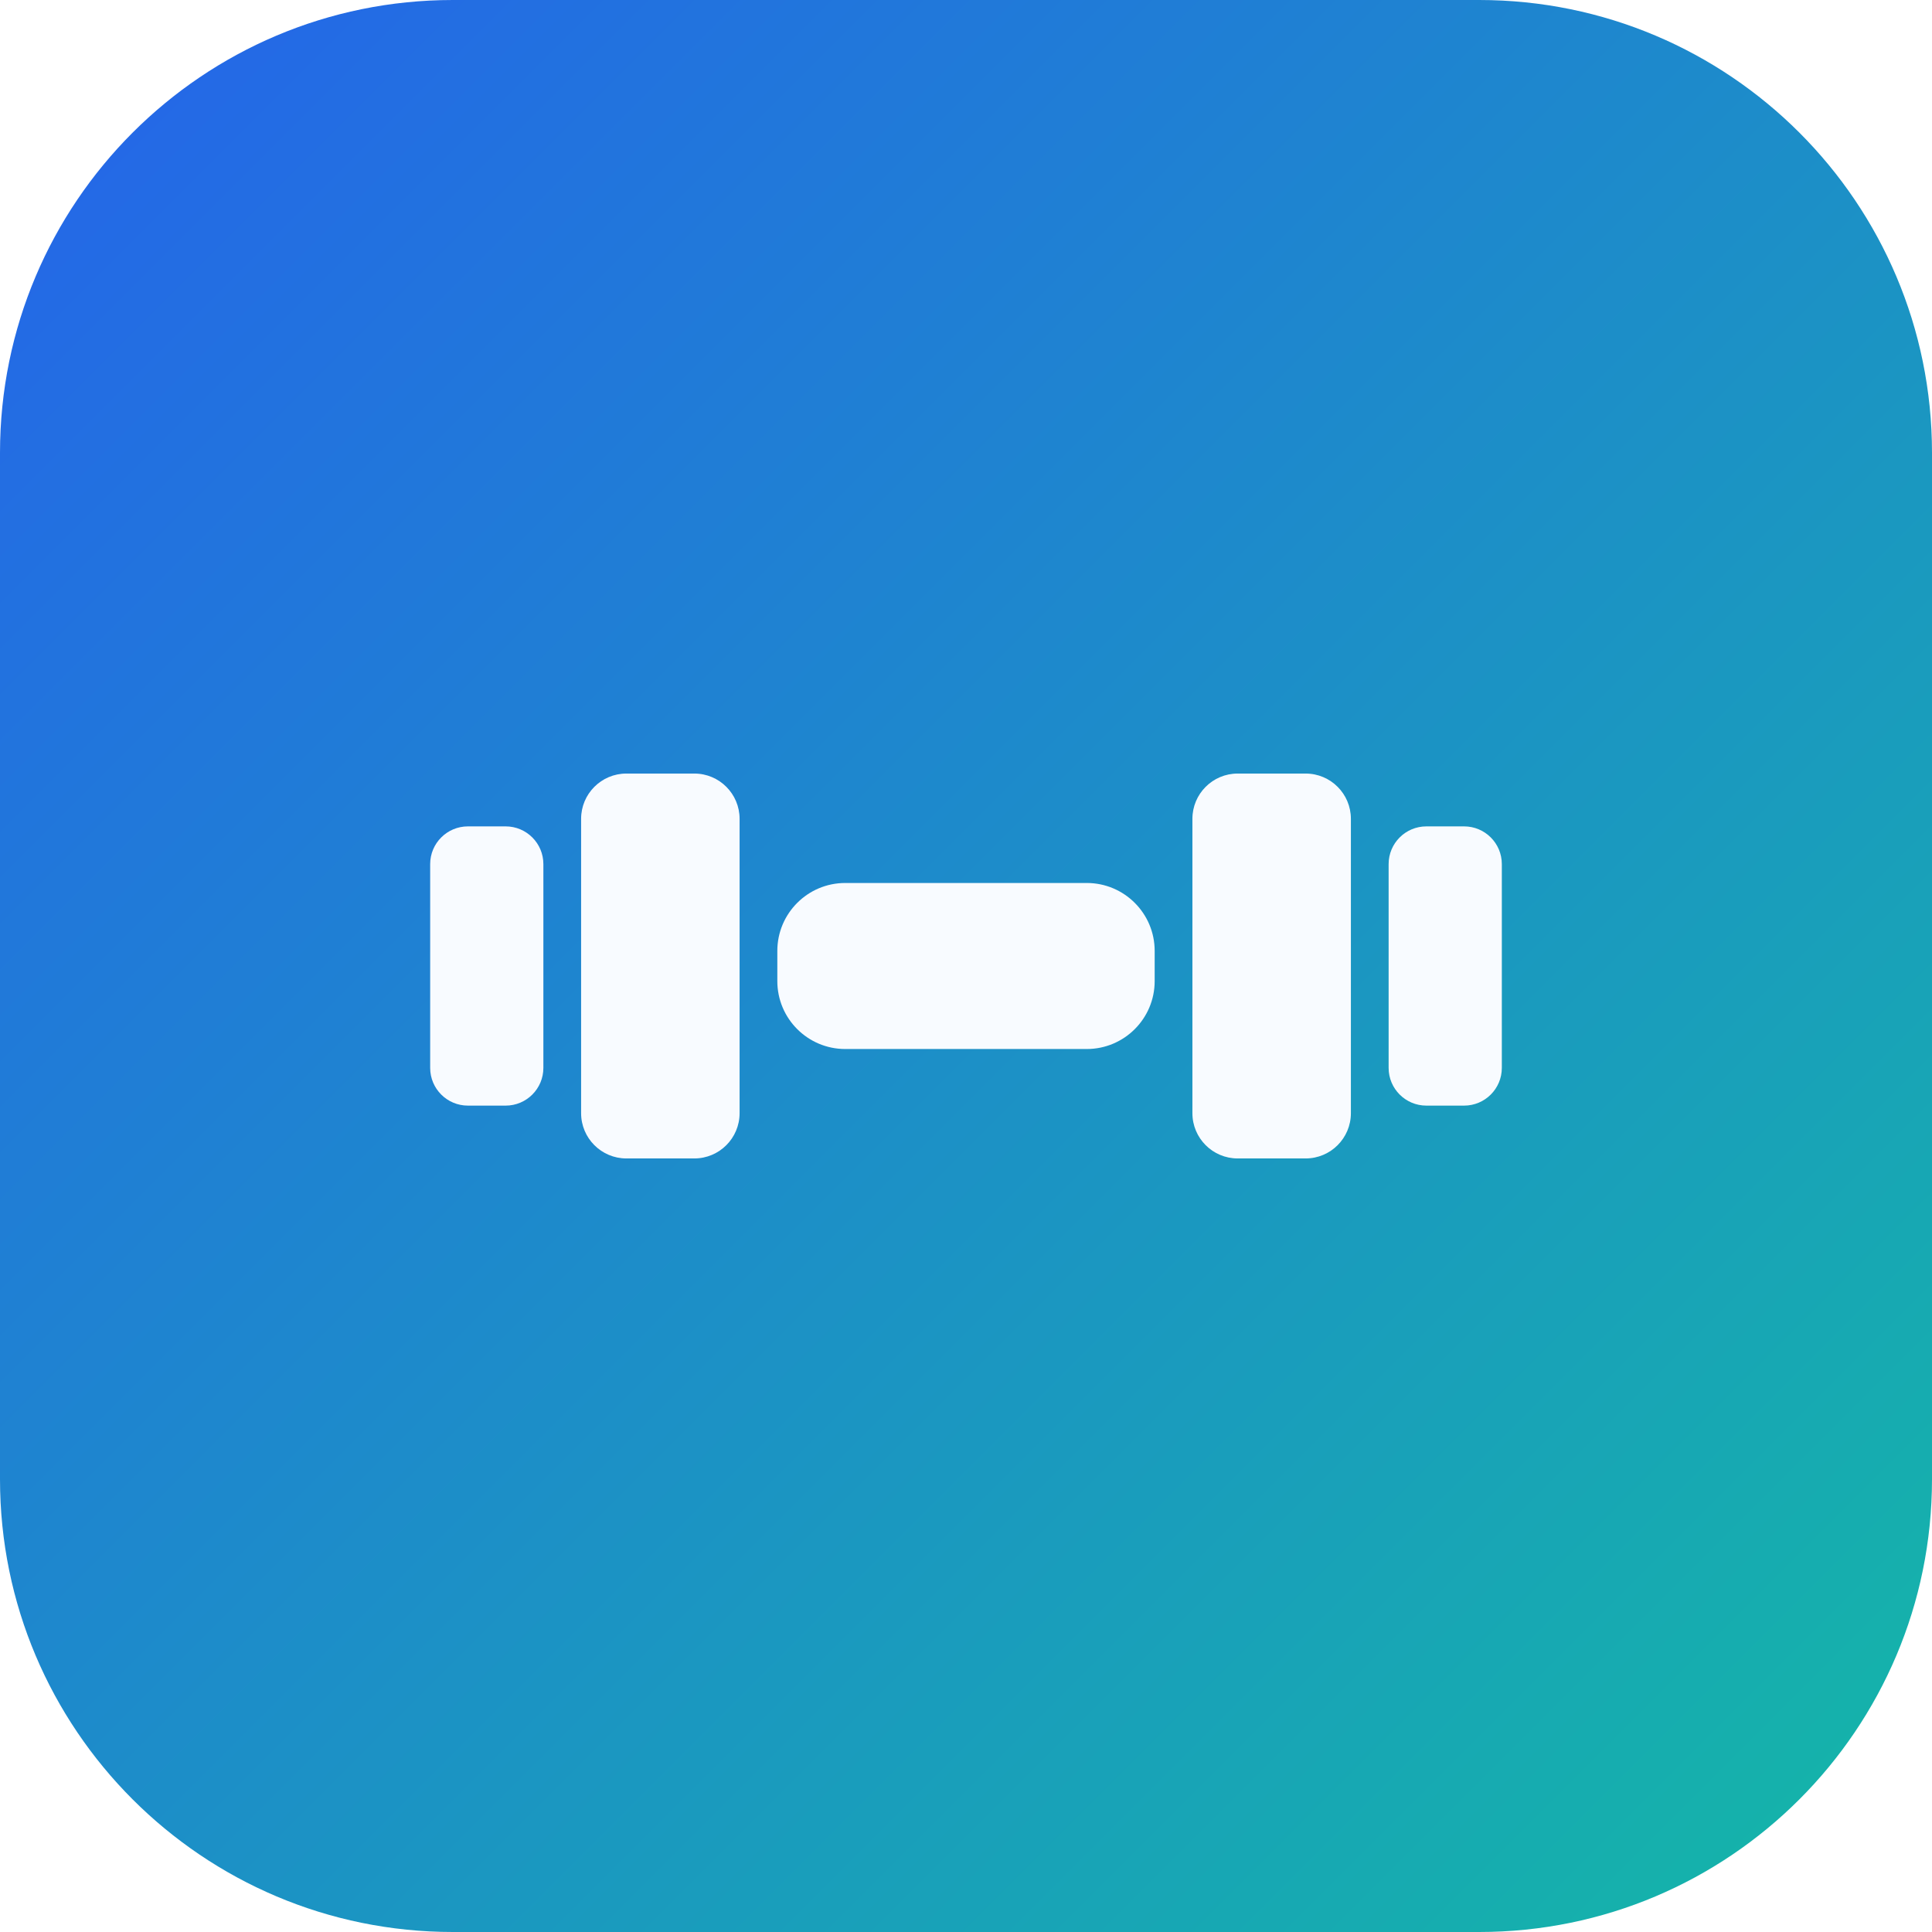
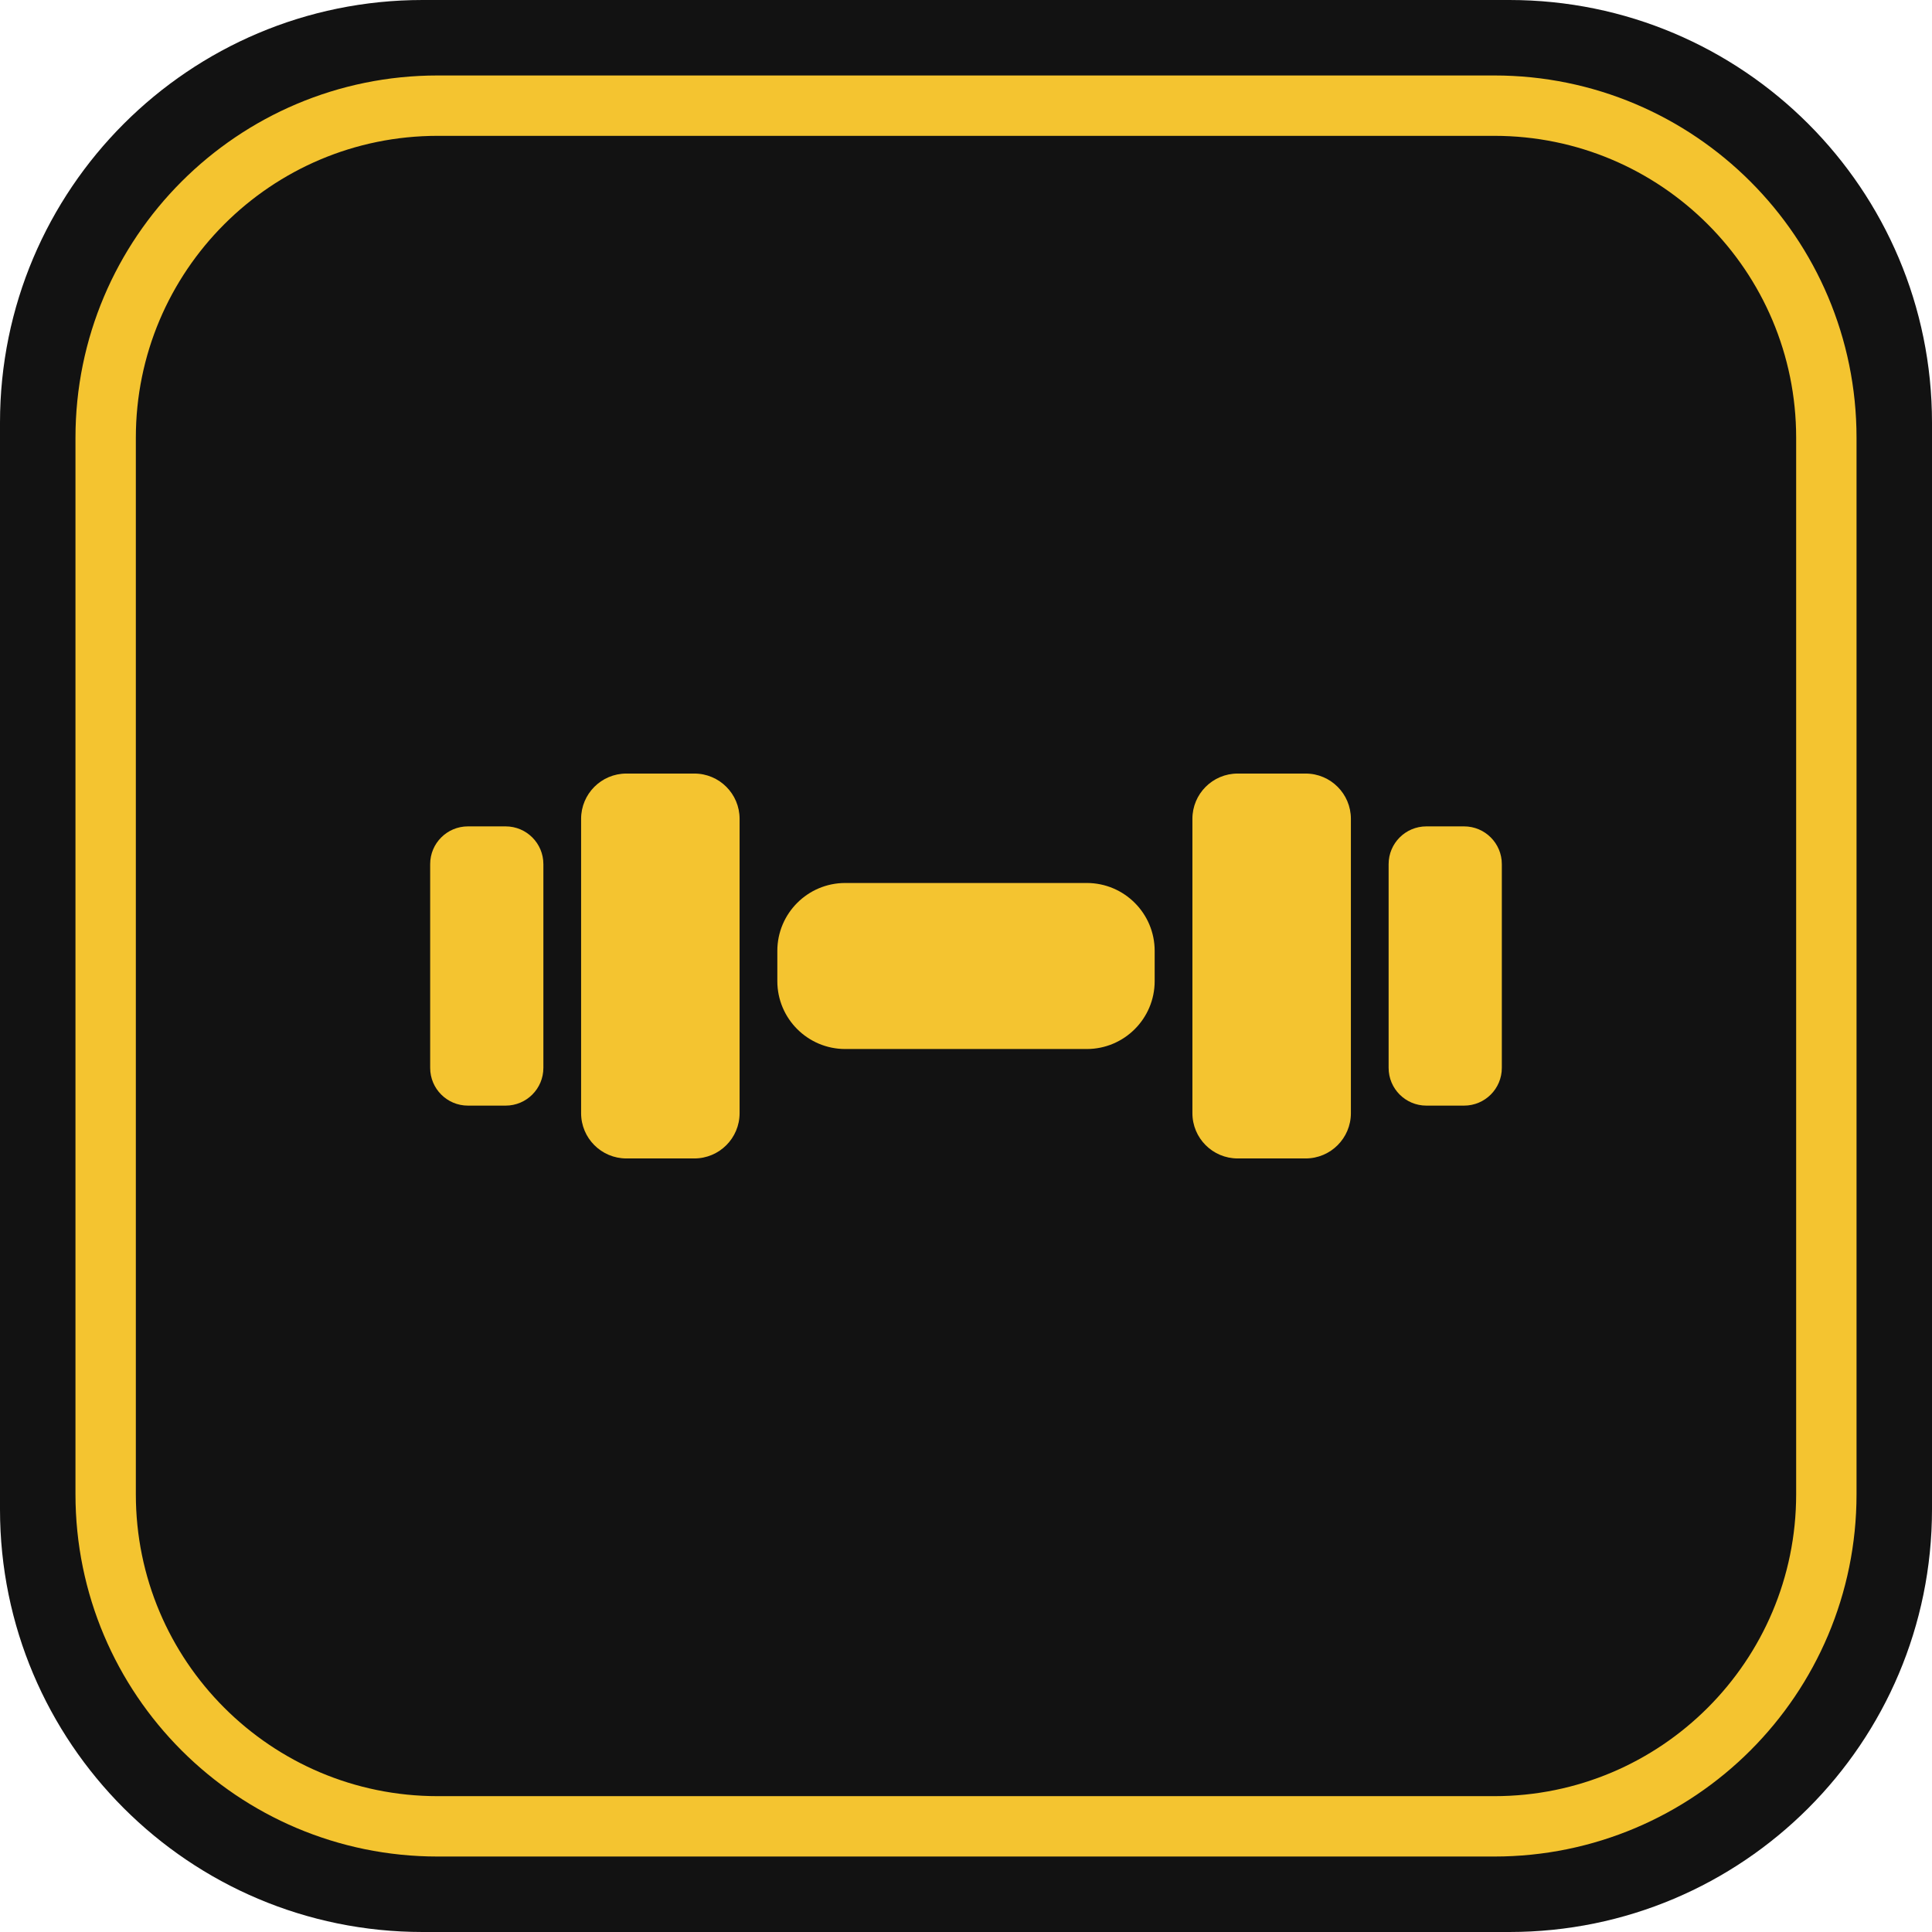
<svg xmlns="http://www.w3.org/2000/svg" viewBox="0 0 512 512">
-   <defs>
-     <linearGradient id="bg" x1="0%" y1="0%" x2="100%" y2="100%">
-       <stop offset="0%" stop-color="#2563eb" />
-       <stop offset="100%" stop-color="#14b8a6" />
-     </linearGradient>
-   </defs>
-   <rect width="512" height="512" rx="120" fill="url(#bg)" />
-   <g fill="#f8fbff">
+   <rect width="512" height="512" rx="112" fill="#121212" />
+   <rect x="28" y="28" width="456" height="456" rx="88" fill="none" stroke="#f4c430" stroke-width="16" />
+   <g fill="#f4c430">
    <rect x="114" y="219" width="30" height="74" rx="10" />
    <rect x="154" y="205" width="42" height="102" rx="12" />
    <rect x="206" y="234" width="100" height="44" rx="18" />
    <rect x="316" y="205" width="42" height="102" rx="12" />
    <rect x="368" y="219" width="30" height="74" rx="10" />
  </g>
</svg>
